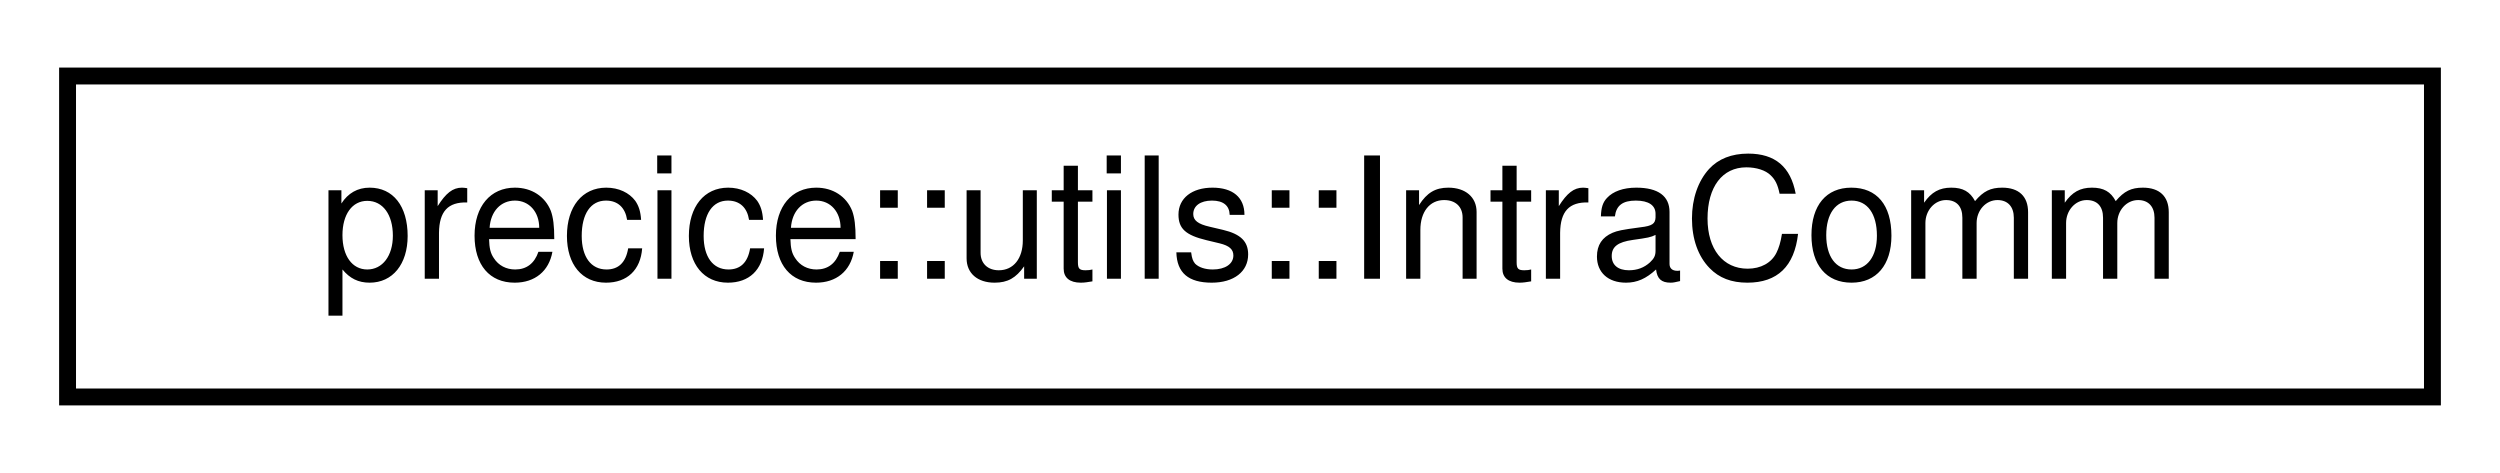
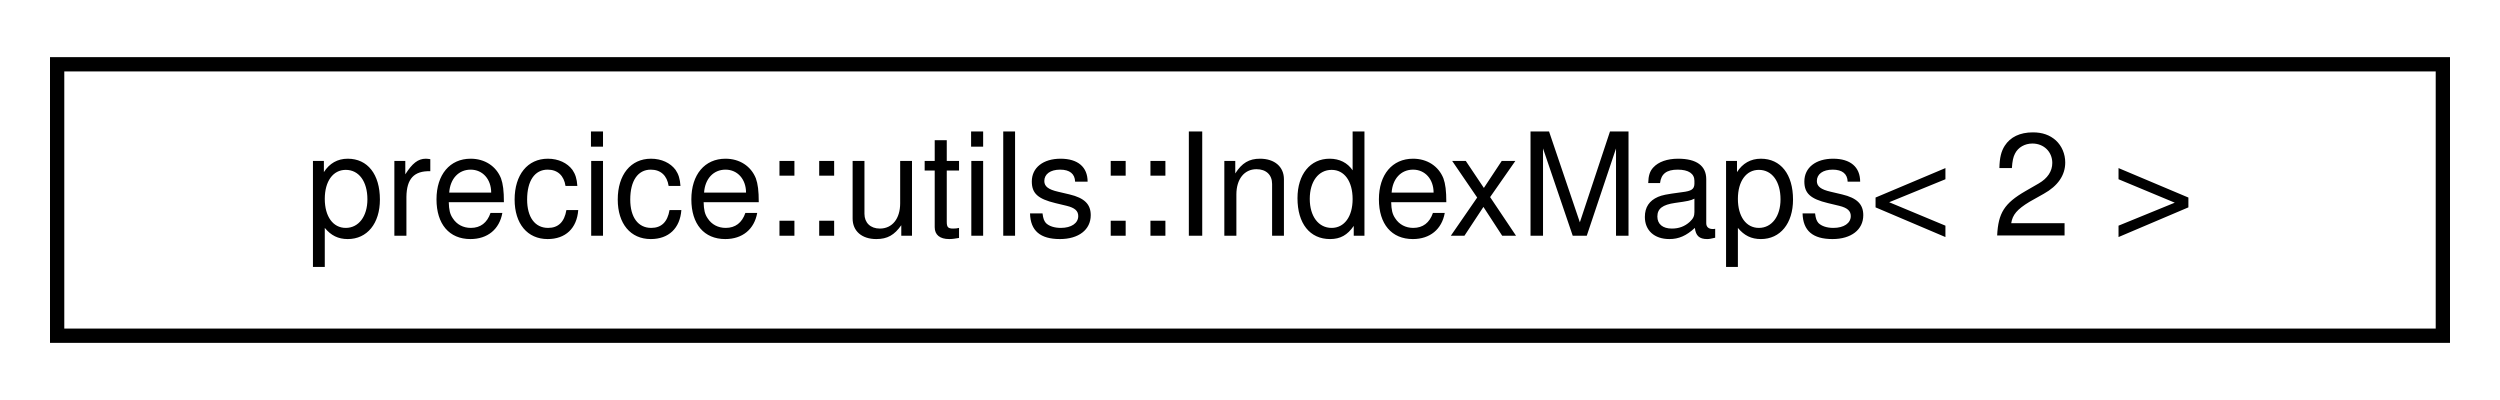
- <svg xmlns="http://www.w3.org/2000/svg" xmlns:xlink="http://www.w3.org/1999/xlink" width="148pt" height="28pt" viewBox="0.00 0.00 148.00 28.00">
+ <svg xmlns="http://www.w3.org/2000/svg" xmlns:xlink="http://www.w3.org/1999/xlink" width="175pt" height="28pt" viewBox="0.00 0.00 175.00 28.00">
  <g id="graph0" class="graph" transform="scale(1 1) rotate(0) translate(4 24)">
-     <polygon fill="white" stroke="transparent" points="-4,4 -4,-24 144,-24 144,4 -4,4" />
+     <polygon fill="white" stroke="transparent" points="-4,4 -4,-24 171,-24 171,4 -4,4" />
    <g id="node1" class="node">
      <g id="a_node1">
-         <a xlink:href="classprecice_1_1utils_1_1IntraComm.html" target="_top" xlink:title="Utility class for managing intra-participant communication operations.">
-           <polygon fill="white" stroke="black" points="0,-0.5 0,-19.5 140,-19.5 140,-0.5 0,-0.5" />
-           <text text-anchor="middle" x="70" y="-7.5" font-family="Helvetica,sans-Serif" font-size="10.00">precice::utils::IntraComm</text>
+         <a xlink:href="structprecice_1_1utils_1_1IndexMaps_3_012_01_4.html" target="_top" xlink:title=" ">
+           <polygon fill="white" stroke="black" points="0,-0.5 0,-19.5 167,-19.5 167,-0.5 0,-0.5" />
+           <text text-anchor="middle" x="83.5" y="-7.5" font-family="Helvetica,sans-Serif" font-size="10.00">precice::utils::IndexMaps&lt; 2 &gt;</text>
        </a>
      </g>
    </g>
  </g>
</svg>
